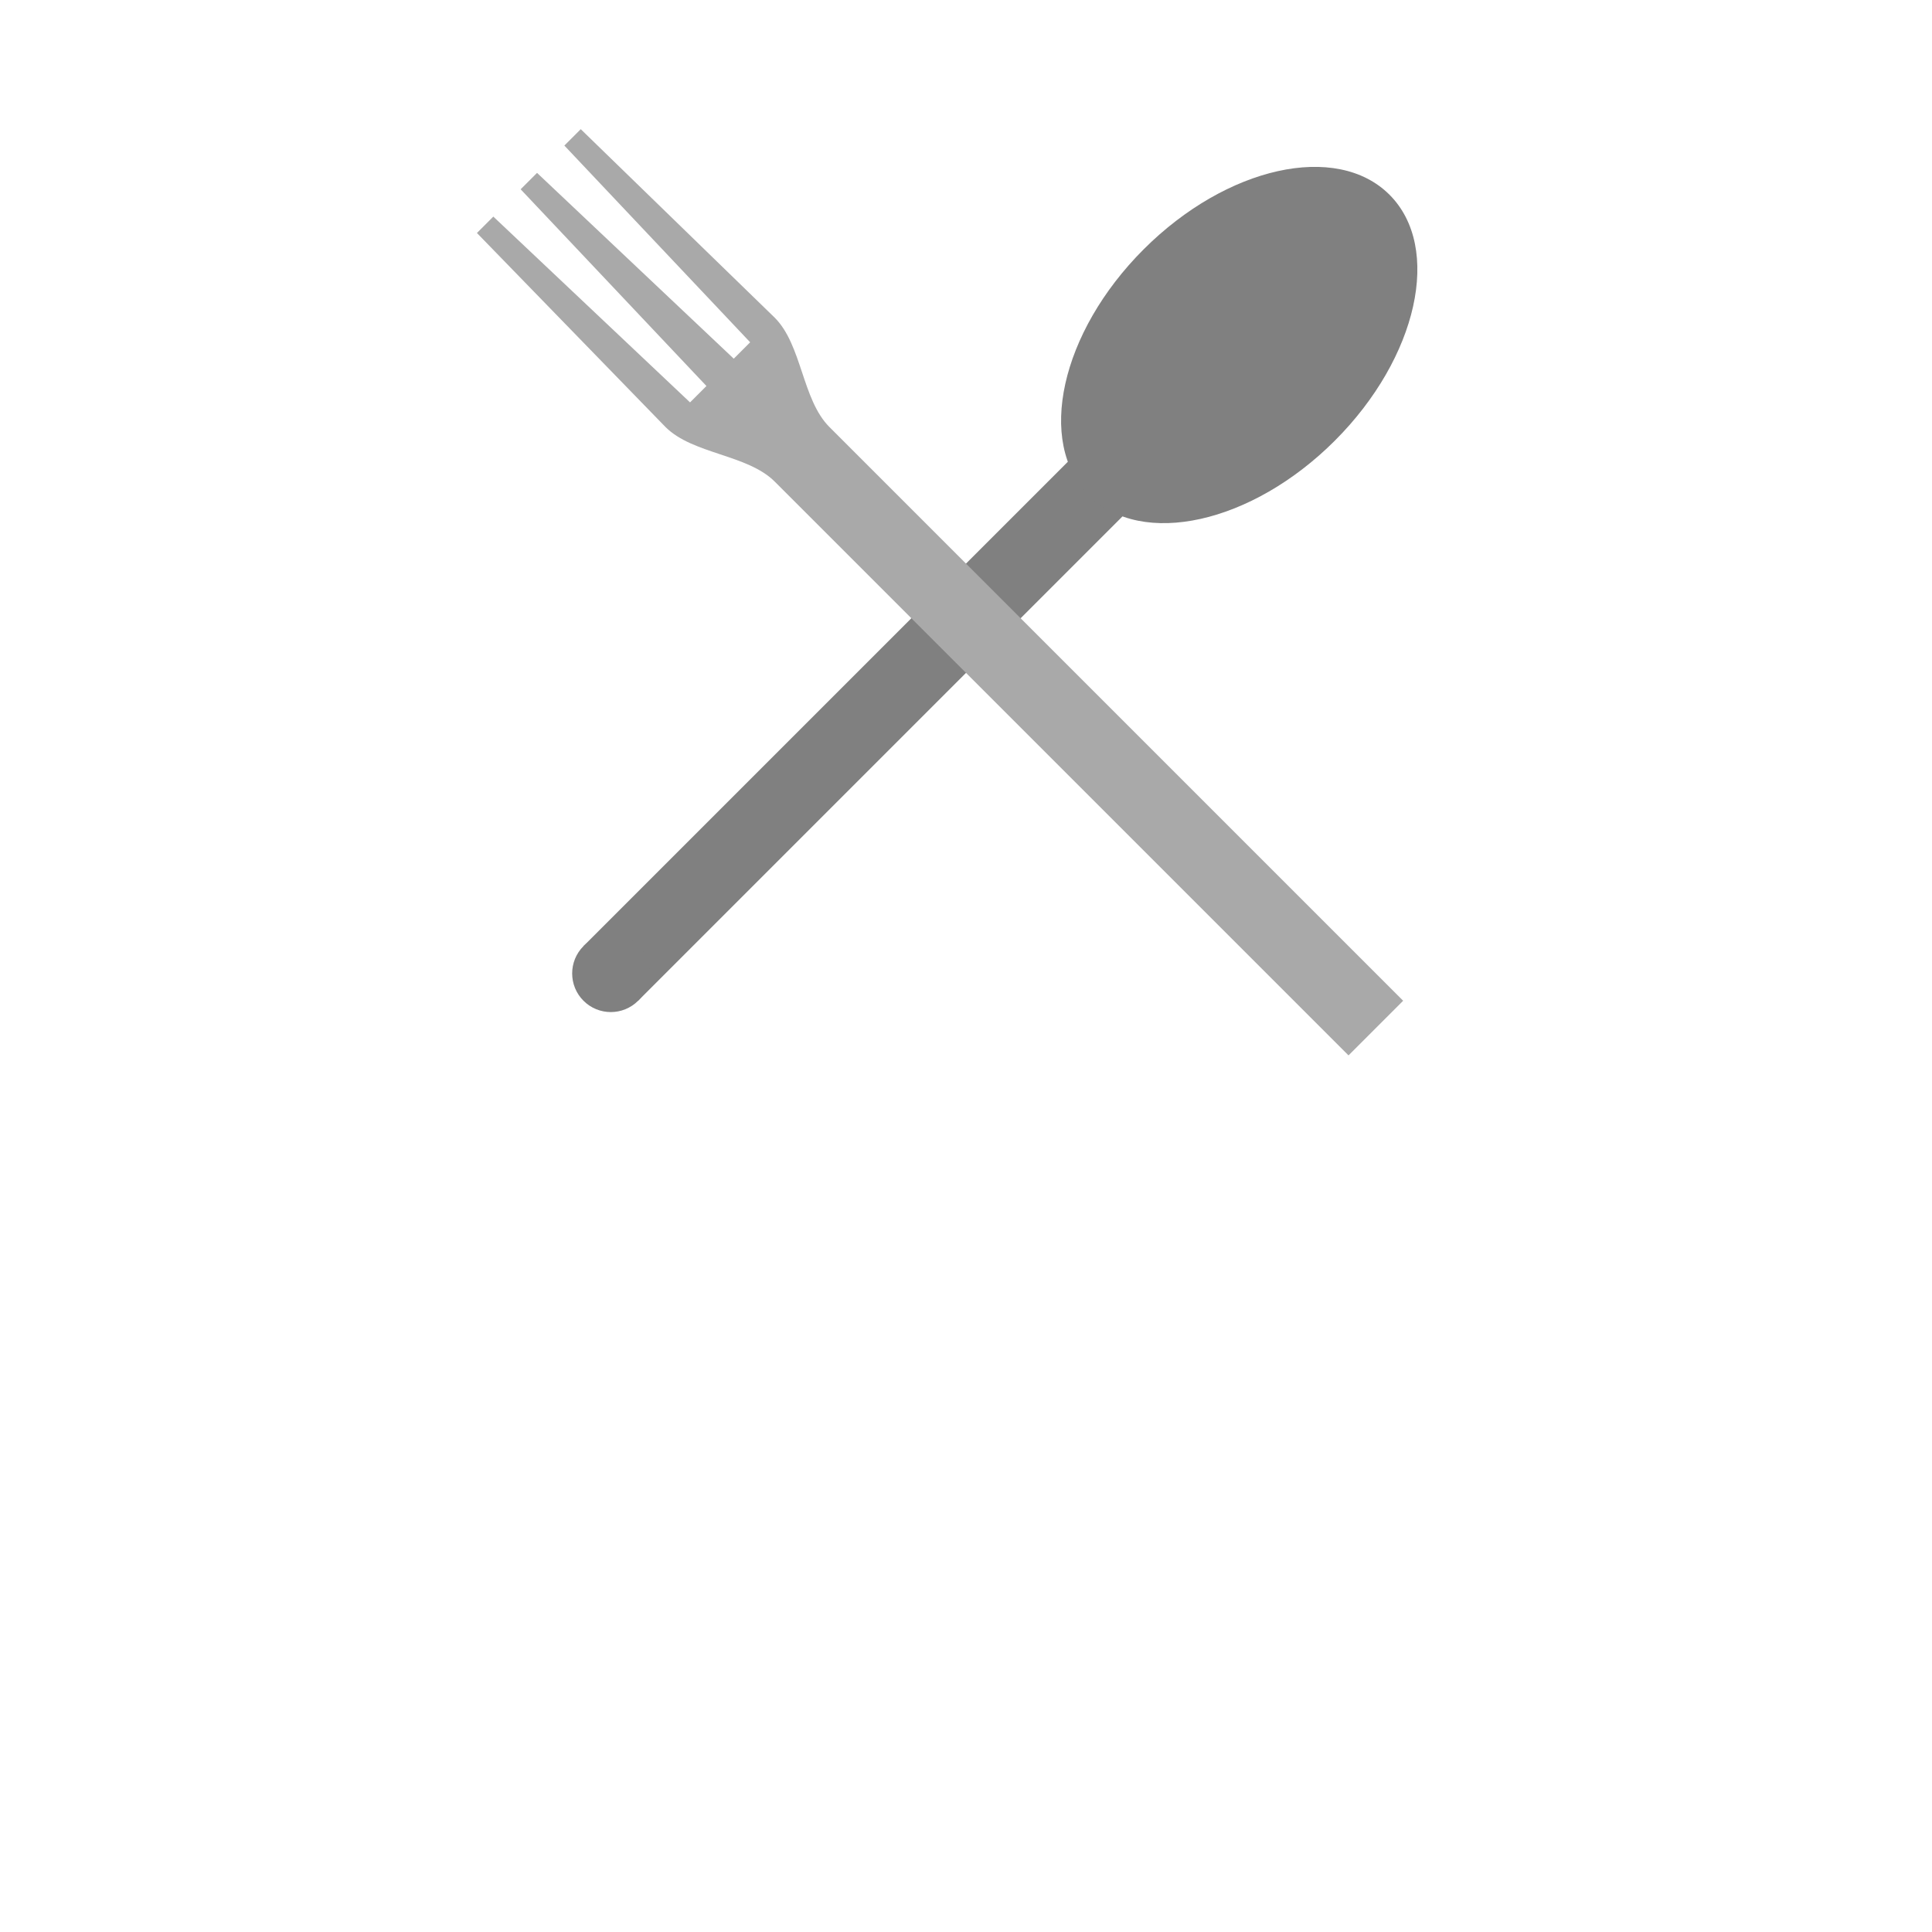
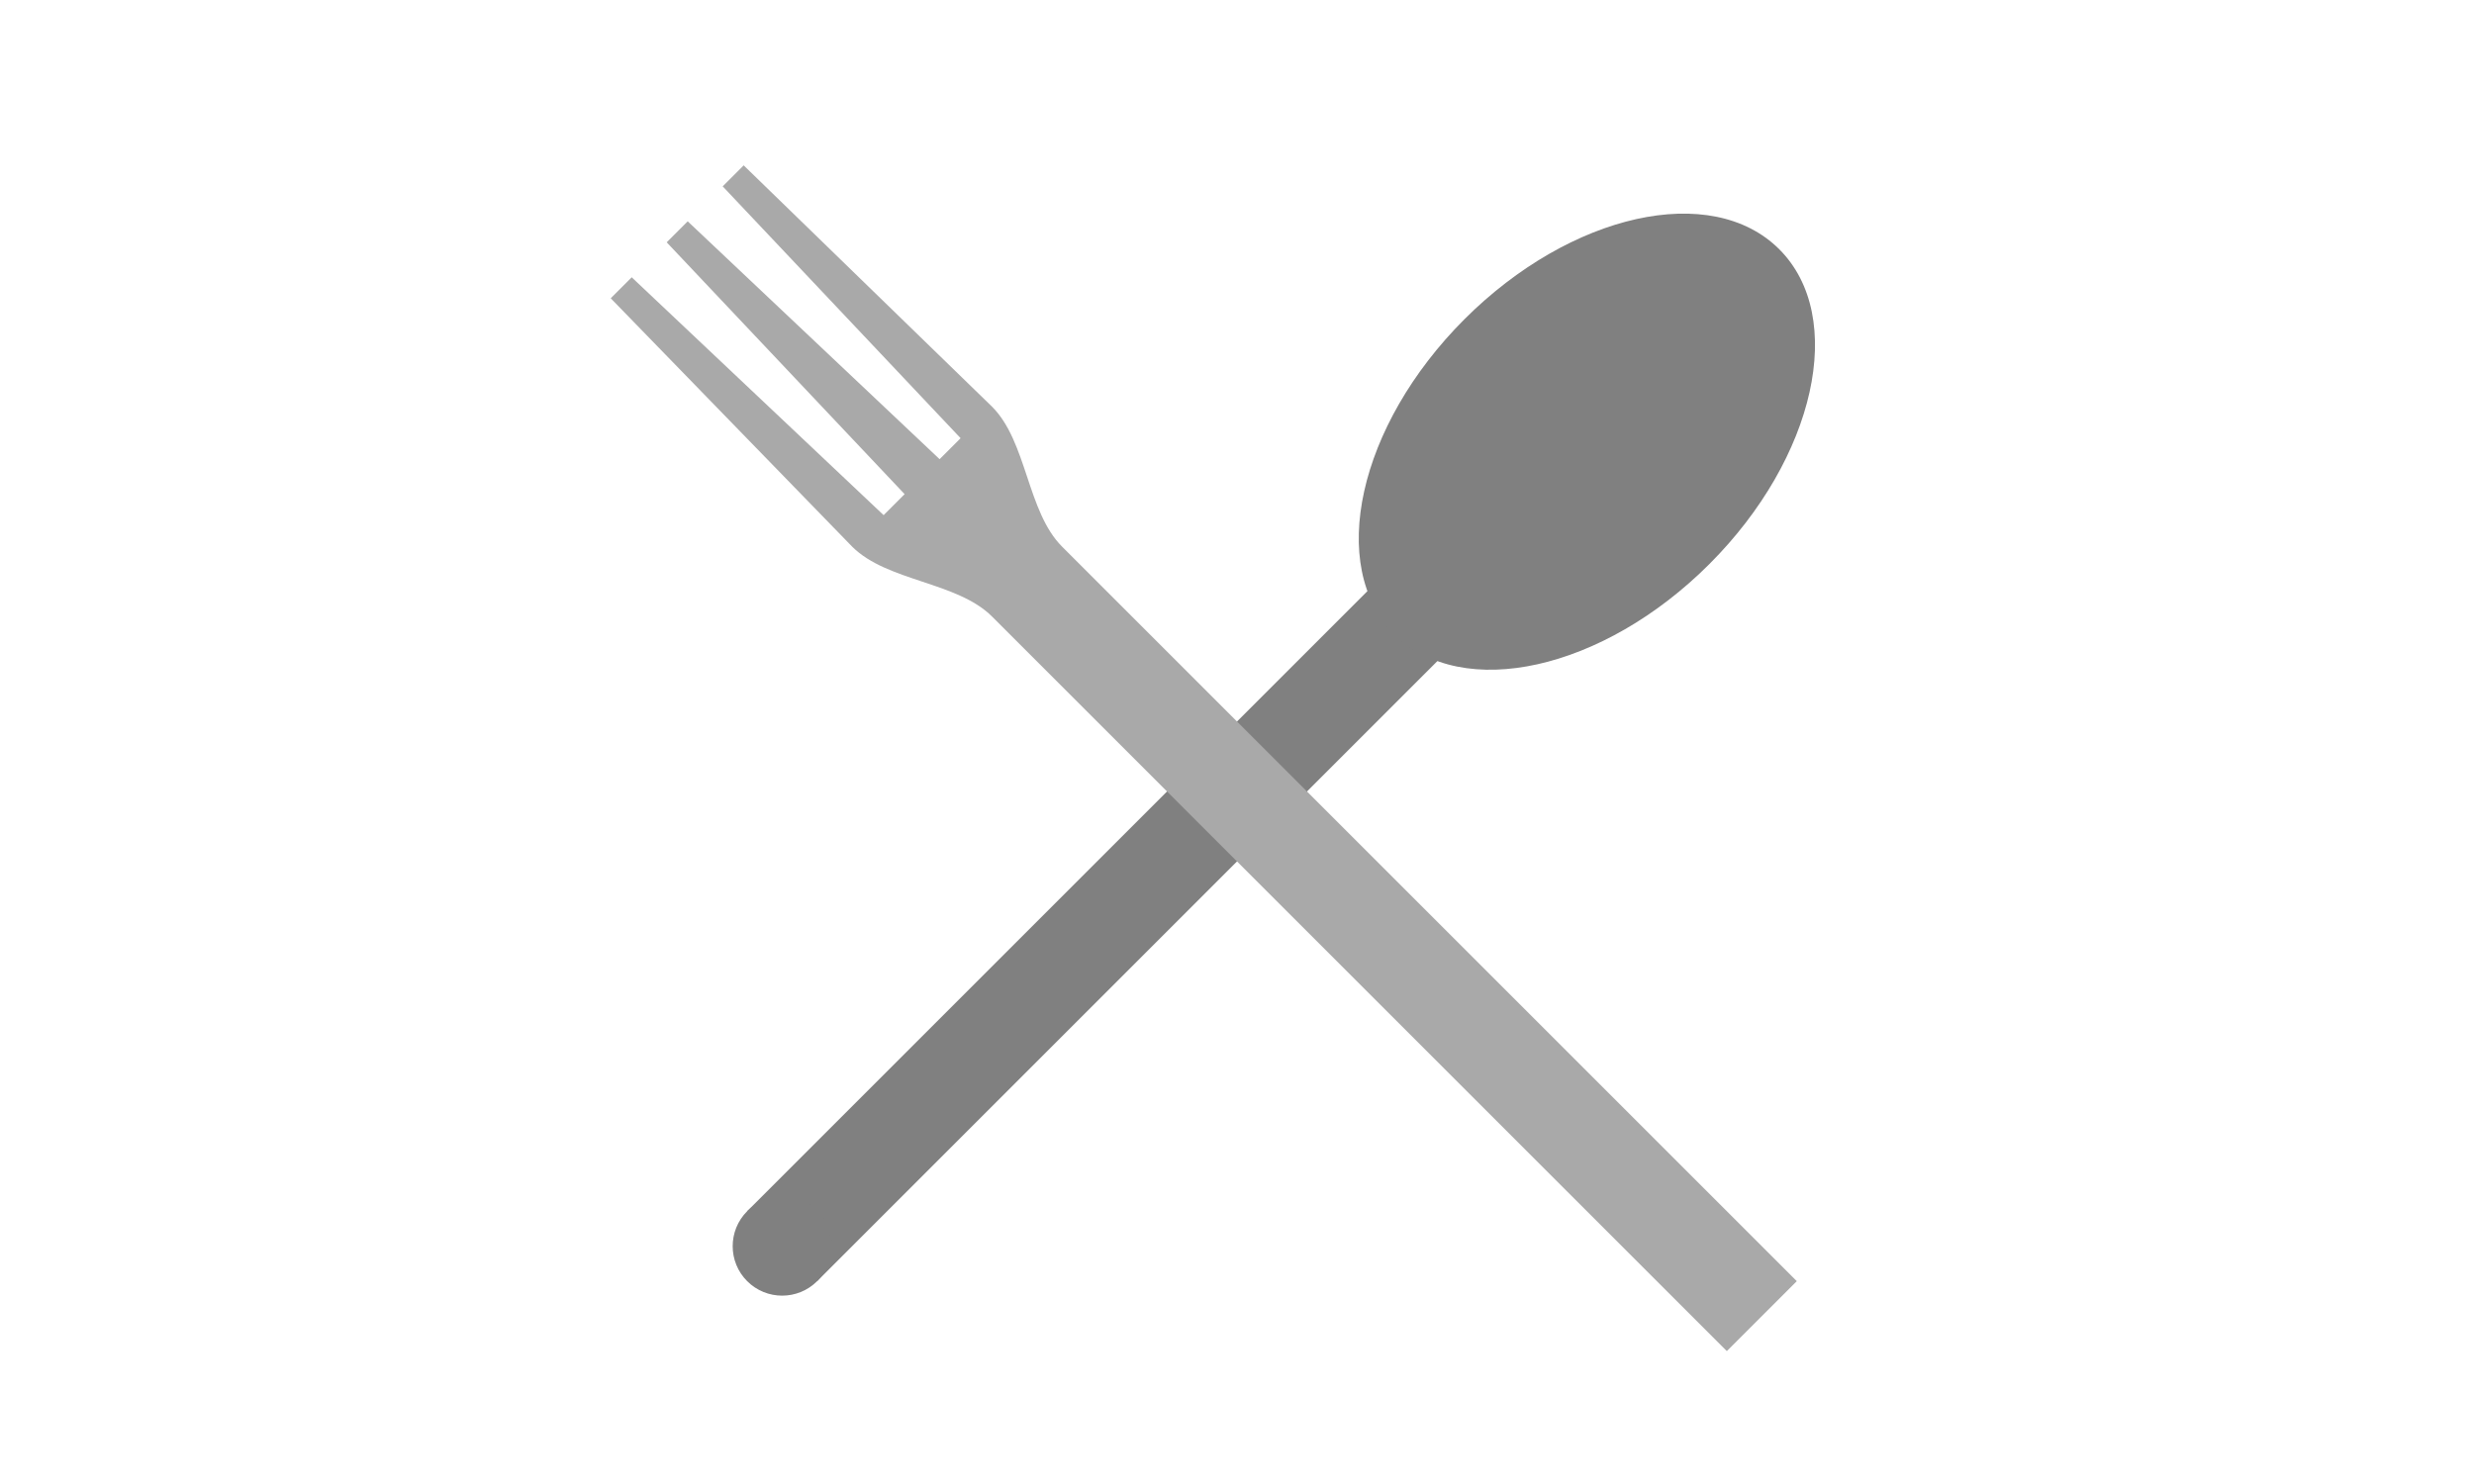
- <svg xmlns="http://www.w3.org/2000/svg" version="1.1" width="500" height="500" viewBox="0 0 500 500">
+ <svg xmlns="http://www.w3.org/2000/svg" version="1.1" width="500" height="300" viewBox="0 0 500 300">
  <g transform="translate(250, 0) rotate(45, 0, 160)" fill="grey">
    <rect y="100" x="-10" width="20" height="190" />
    <circle r="10" cy="290" />
    <ellipse cy="60" rx="35" ry="55" />
  </g>
  <g transform="translate(250,0) rotate(-45, 0, 160)" fill="darkgrey">
    <path d="       M -10,310 L 10,310 L10,100       C 10,90 20,80 20,70       L 19,0 L13,0 L11,70 L5,70 L3,0       L-3,0 L-5,70 L-11,70 L-13,0 L-19,0 L-20,70       C-20,80 -10,90 -10,100 Z" />
  </g>
</svg>
